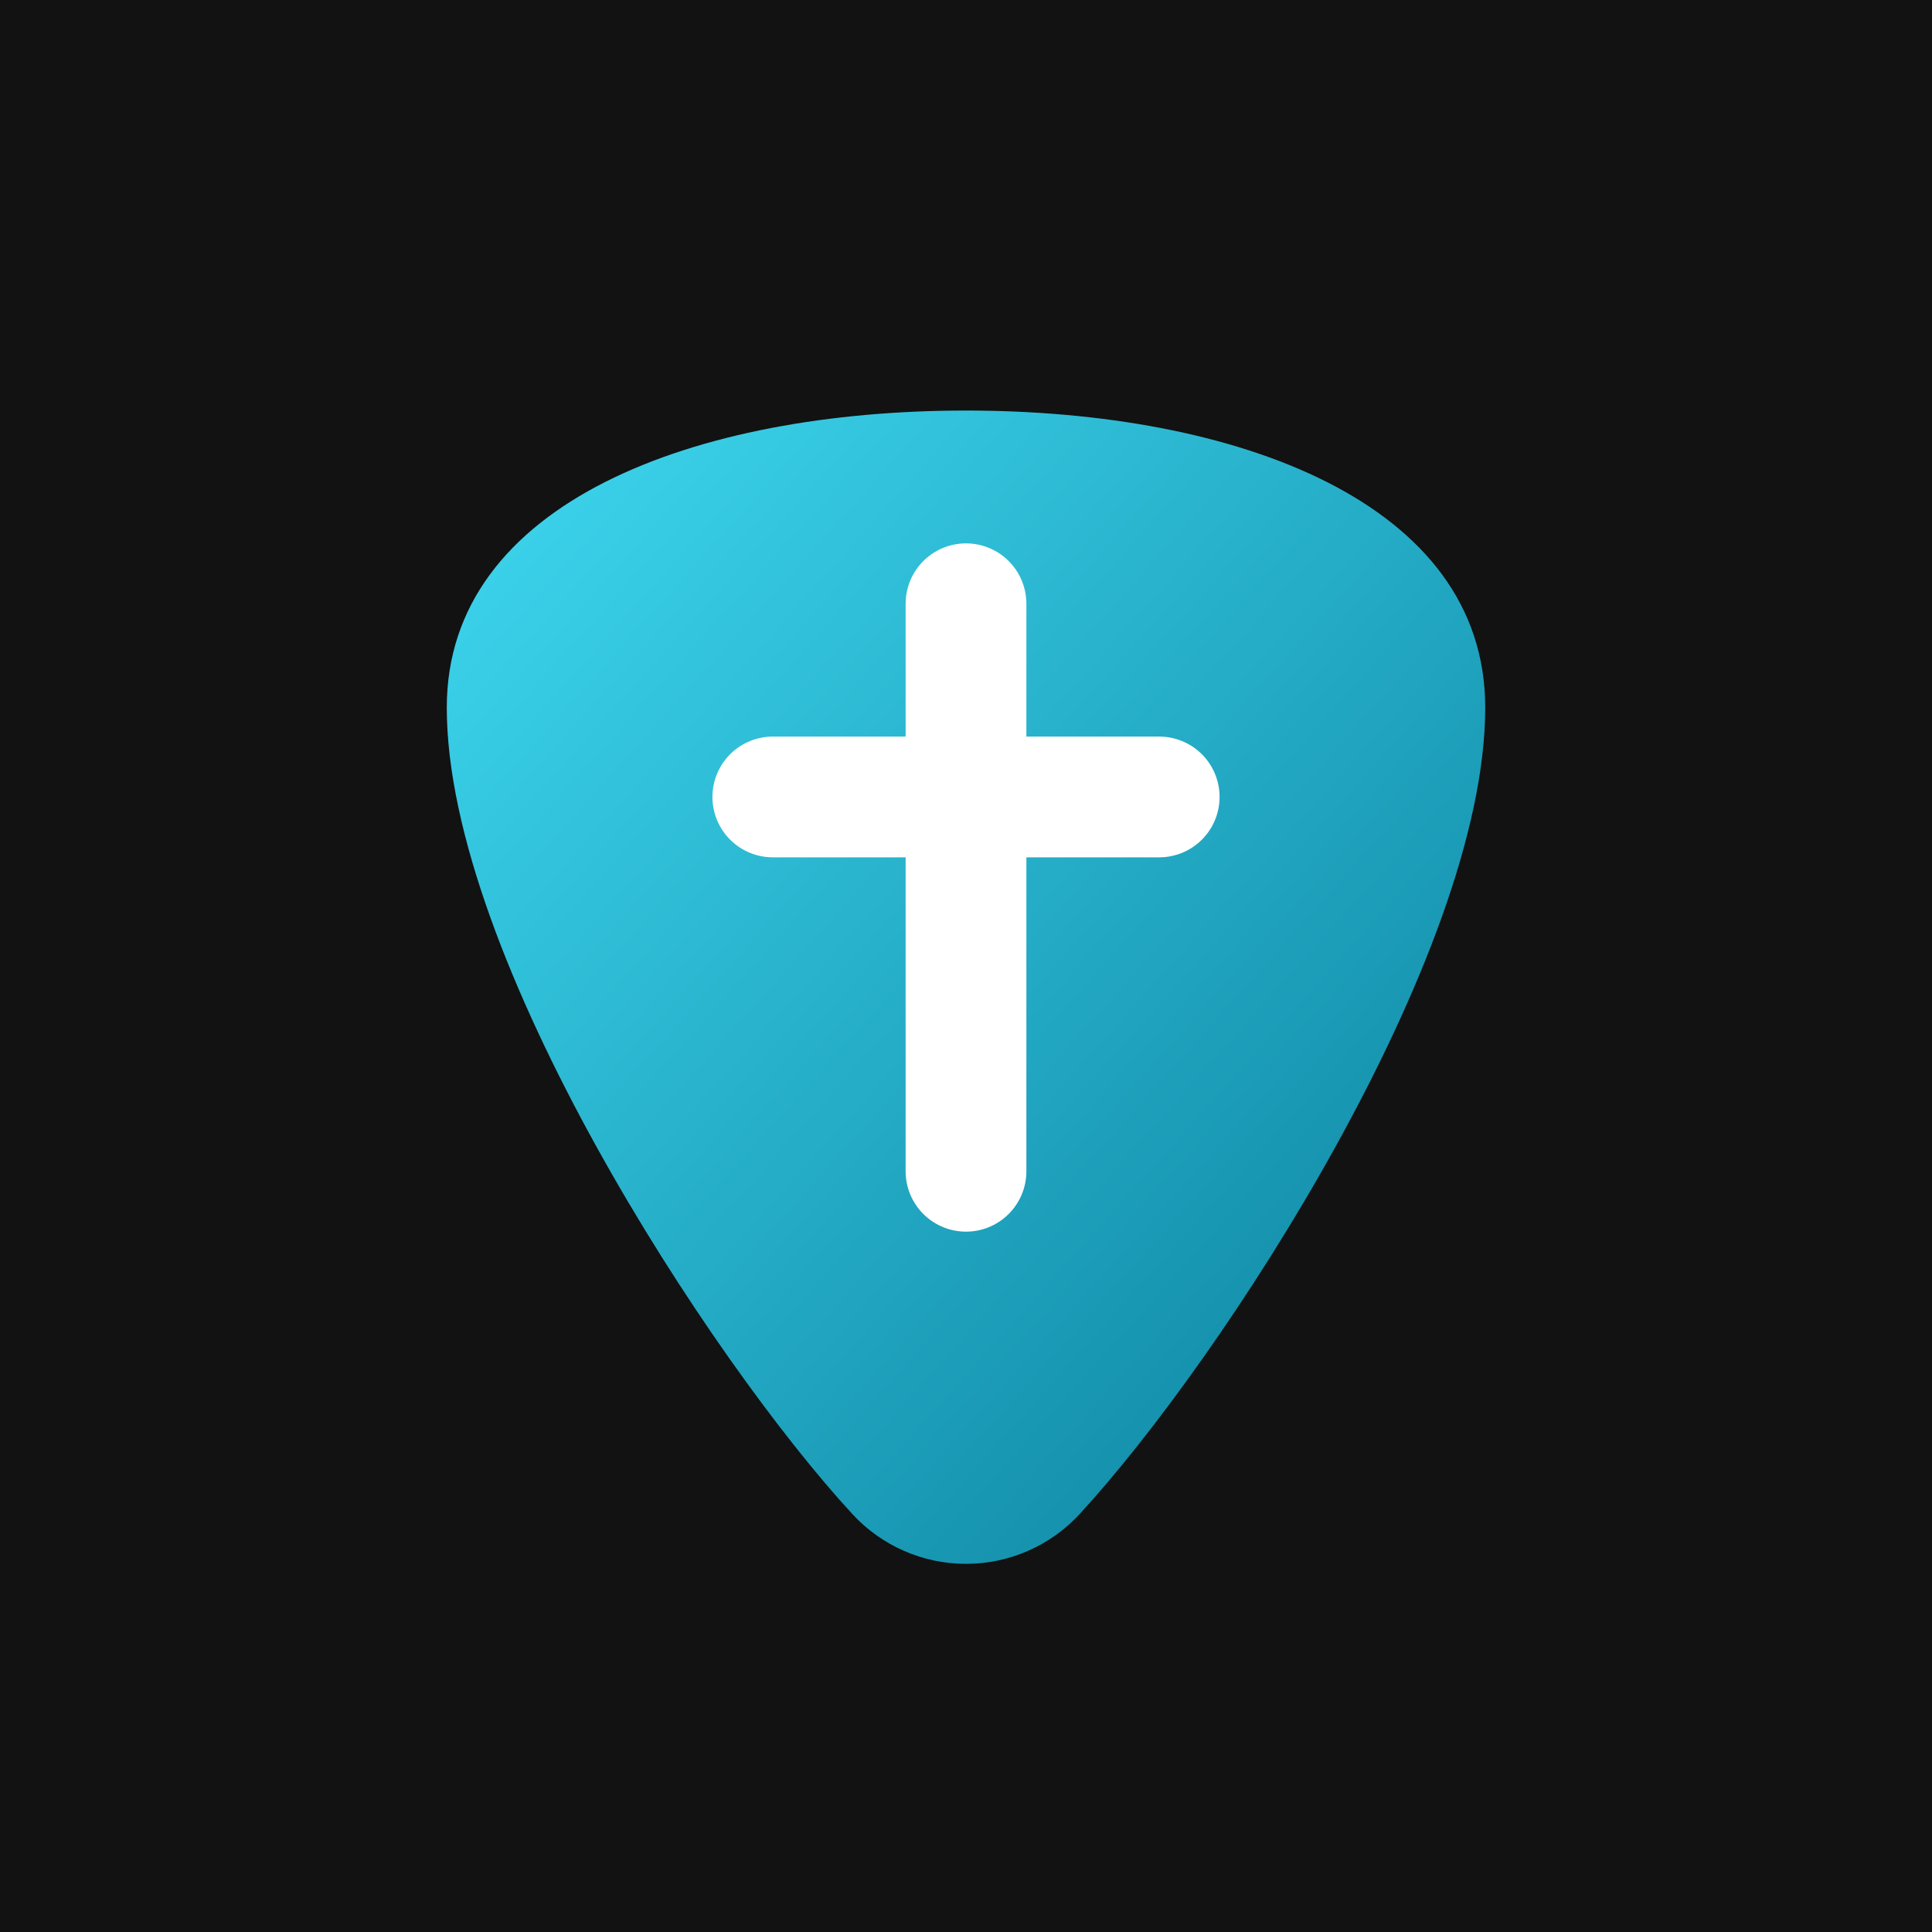
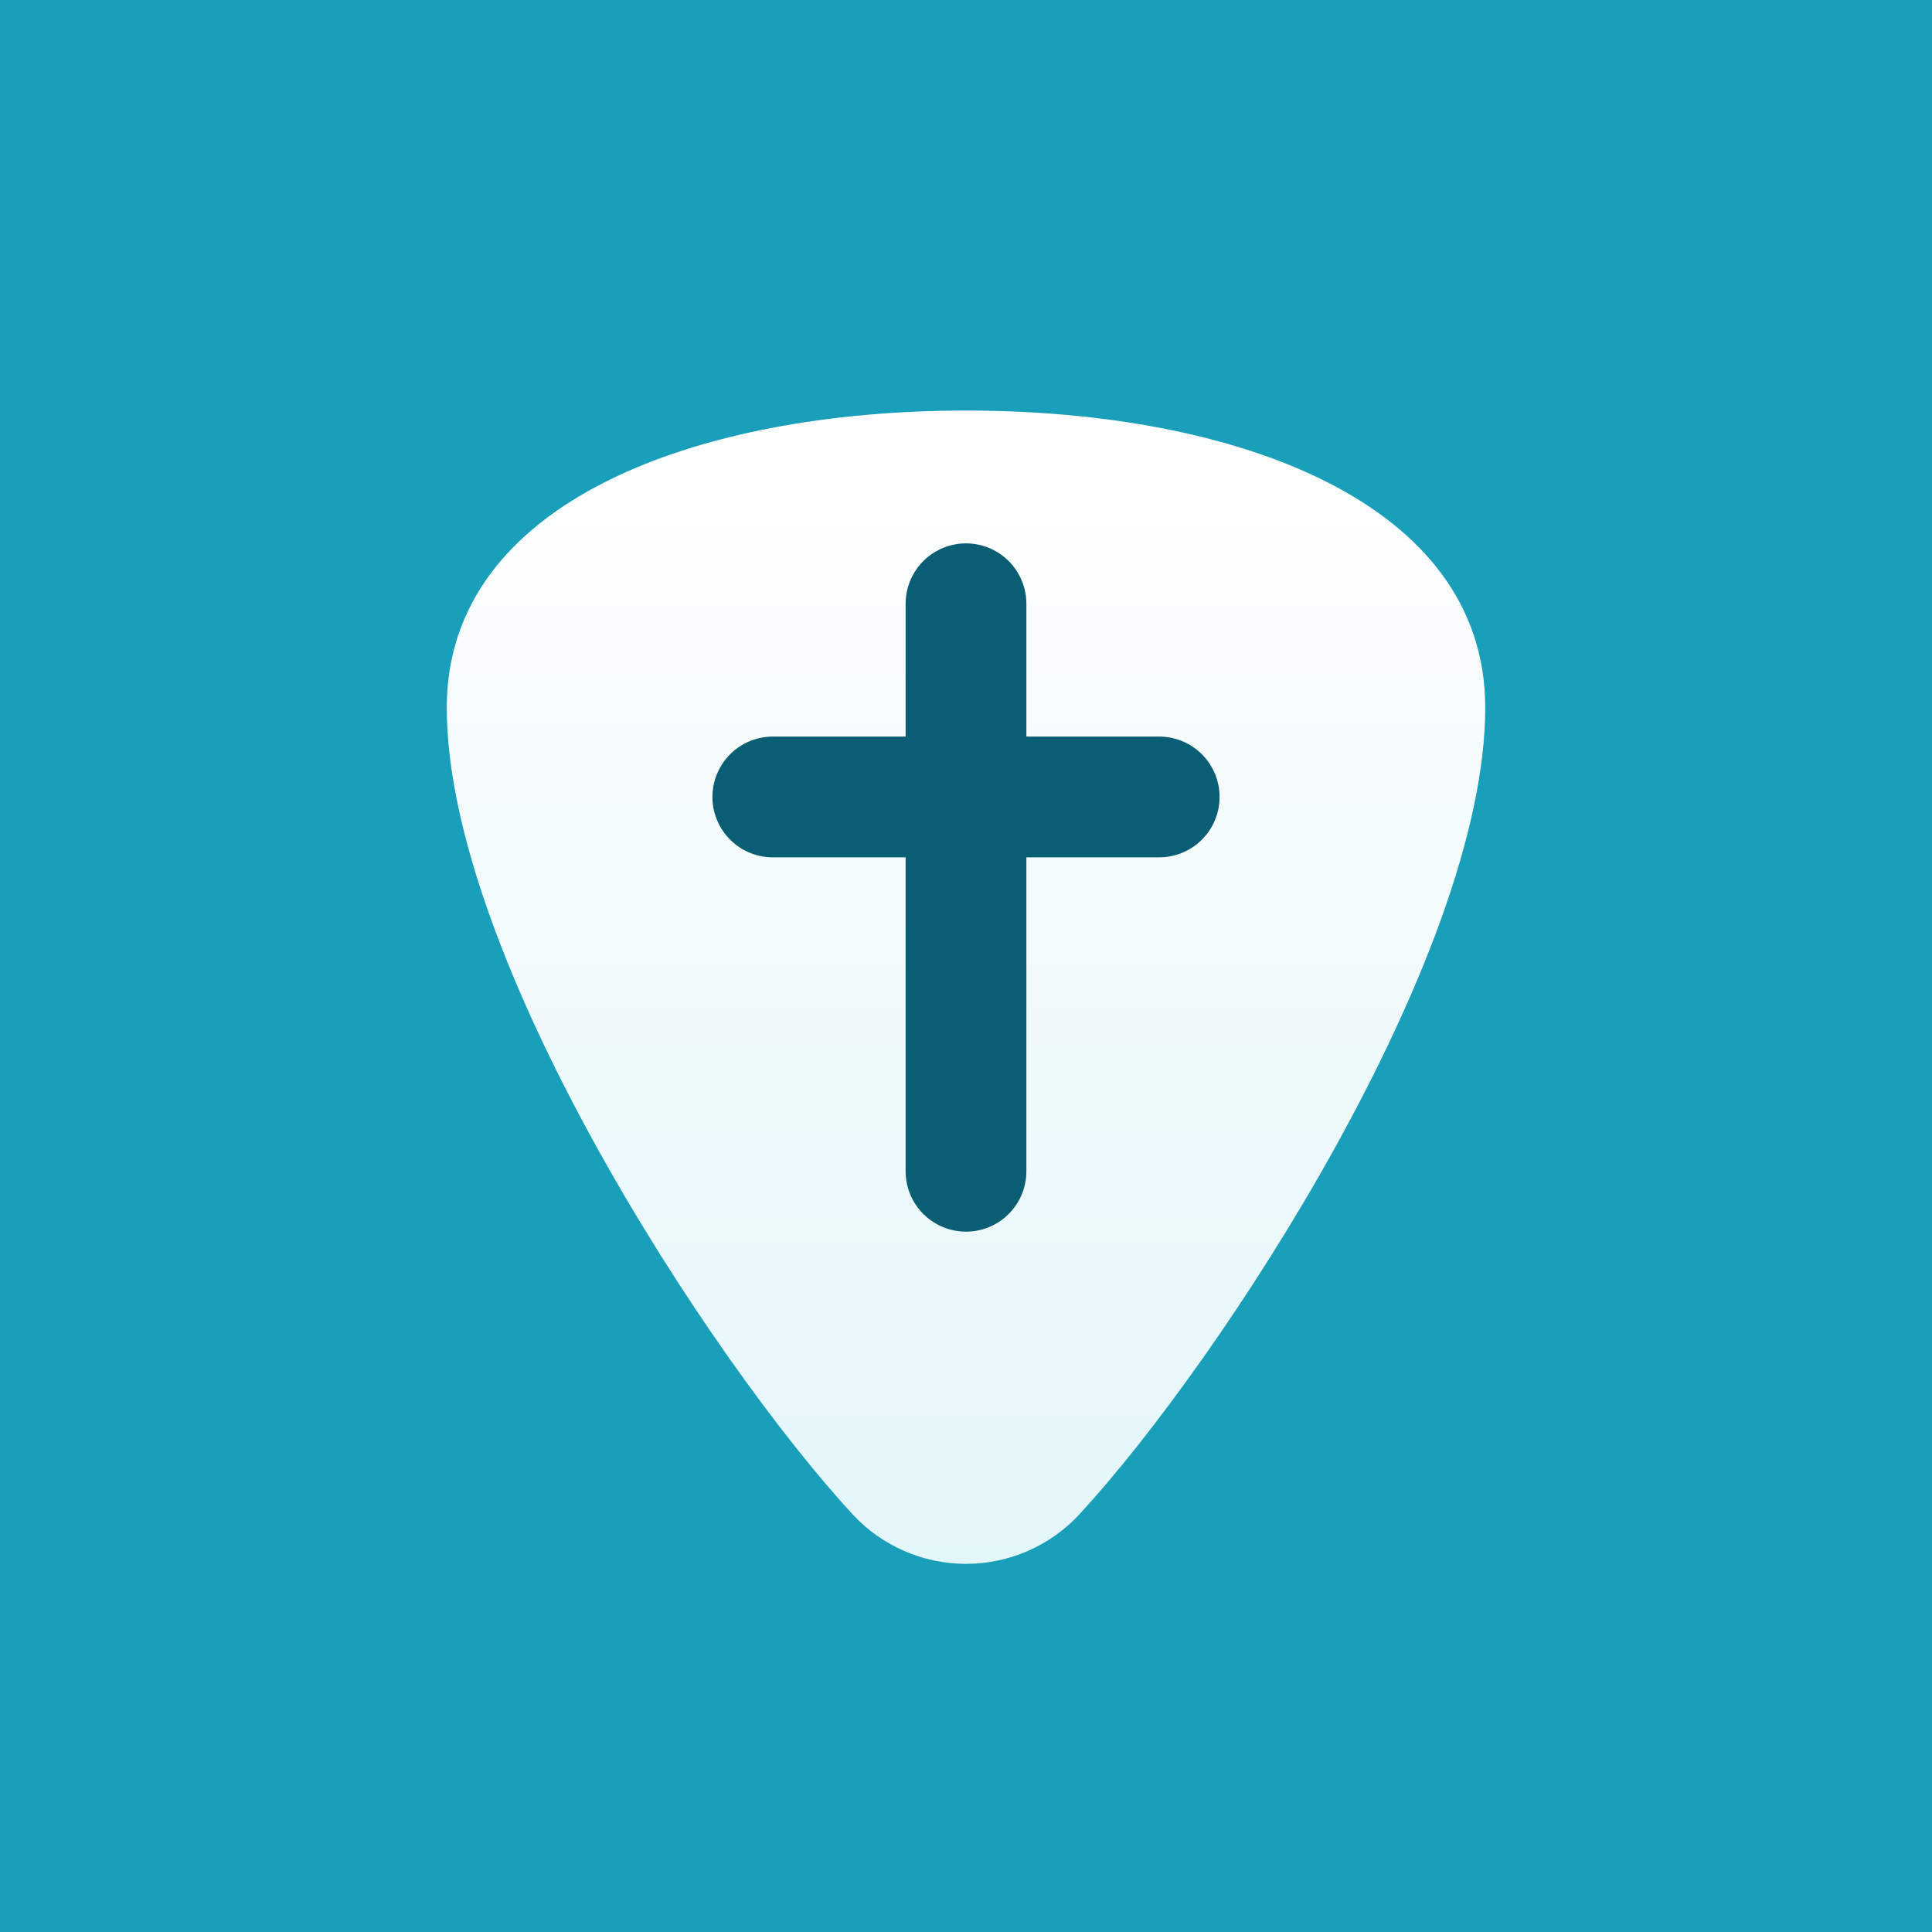
<svg xmlns="http://www.w3.org/2000/svg" viewBox="0 0 64 64">
-   <rect width="64" height="64" fill="#121212" />
+   <rect width="64" height="64" fill="#1a9fbb" />
  <g transform="translate(32 32) scale(0.8) translate(-32 -32.5)">
    <defs>
-       <linearGradient id="g" x1="0" y1="0" x2="1" y2="1">
-         <stop offset="0" stop-color="#3fd8f0" />
-         <stop offset="1" stop-color="#0a7f9c" />
+       <linearGradient id="p" x1="0" y1="0" x2="0" y2="1">
+         <stop offset="0" stop-color="#fff" />
+         <stop offset="1" stop-color="#e3f6fa" />
      </linearGradient>
    </defs>
-     <path d="M32 9.5c11.2 0 21.5 3.8 21.5 12.3 0 10.3-10.9 27-16.8 33.4a6.4 6.4 0 0 1-9.4 0C21.4 48.8 10.5 32.1 10.5 21.8 10.5 13.3 20.8 9.5 32 9.5z" fill="url(#g)" />
-     <path d="M32 17.5v23.5M24 25.5h16" stroke="#fff" stroke-width="5" stroke-linecap="round" />
+     <path d="M32 9.5c11.2 0 21.5 3.8 21.5 12.3 0 10.3-10.9 27-16.8 33.4a6.4 6.4 0 0 1-9.4 0C21.4 48.8 10.5 32.1 10.5 21.8 10.5 13.3 20.8 9.5 32 9.5z" fill="url(#p)" />
+     <path d="M32 17.5v23.5M24 25.5h16" stroke="#0a5e73" stroke-width="5" stroke-linecap="round" />
  </g>
</svg>
